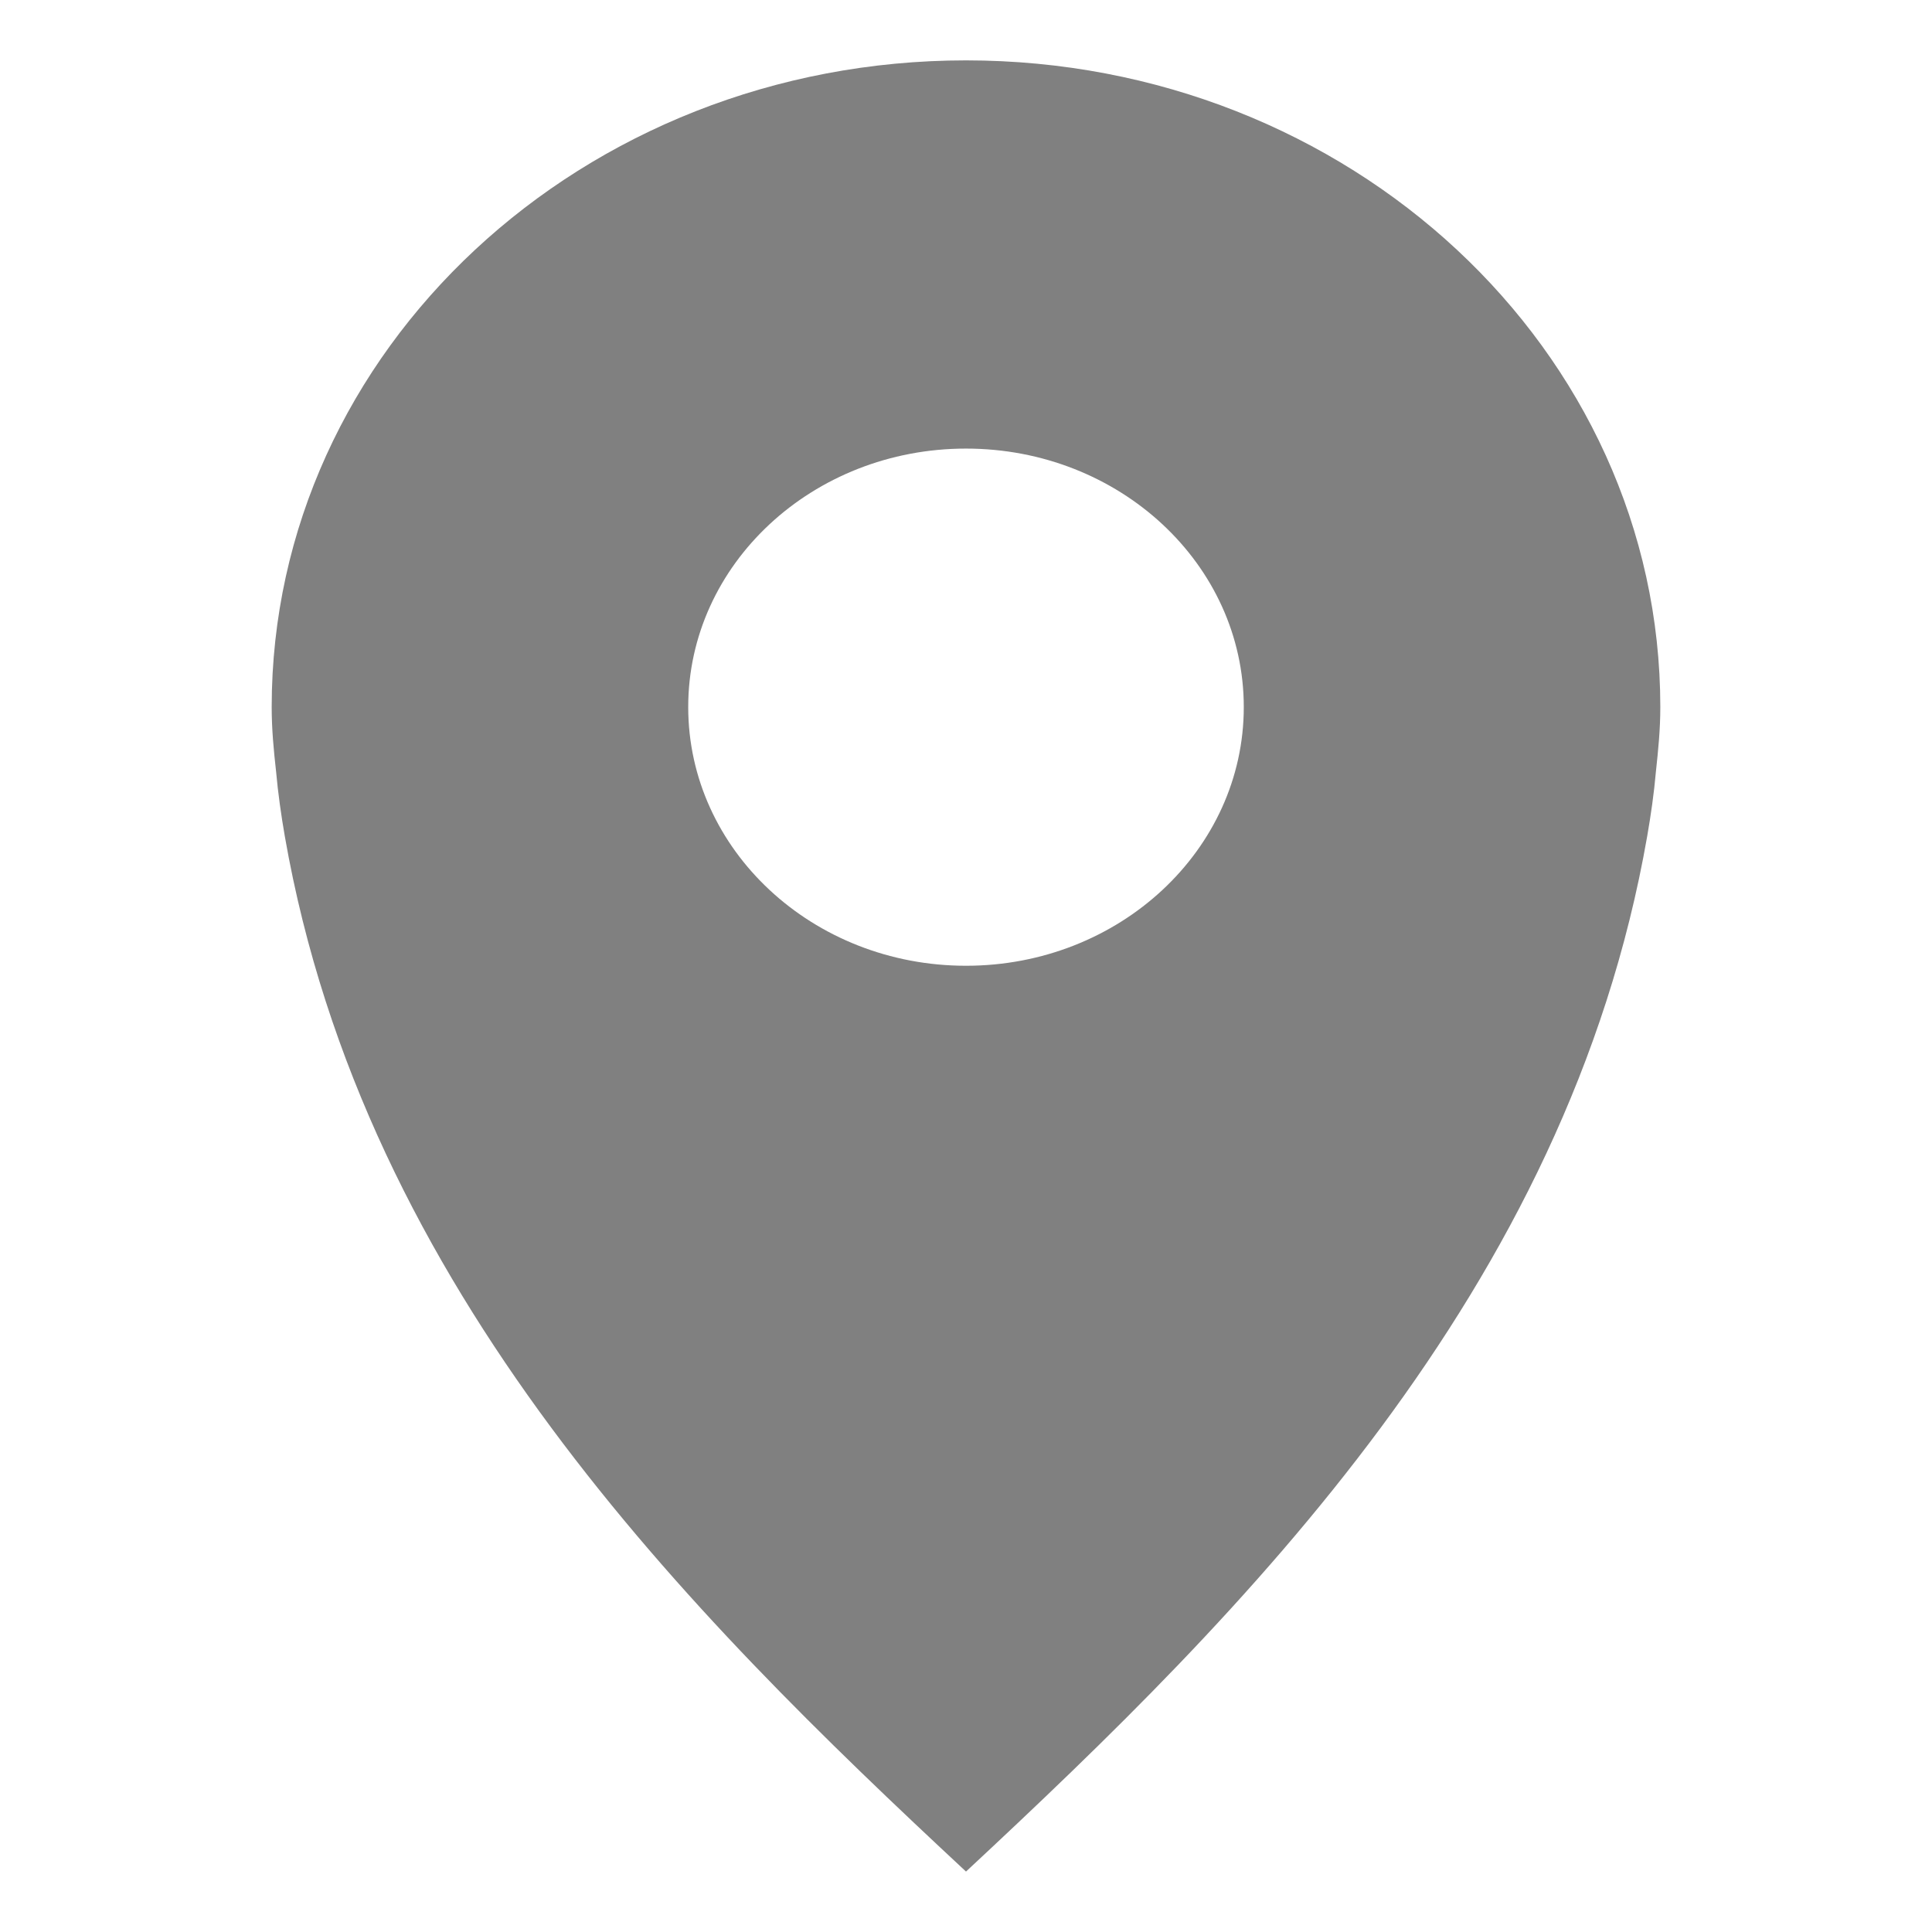
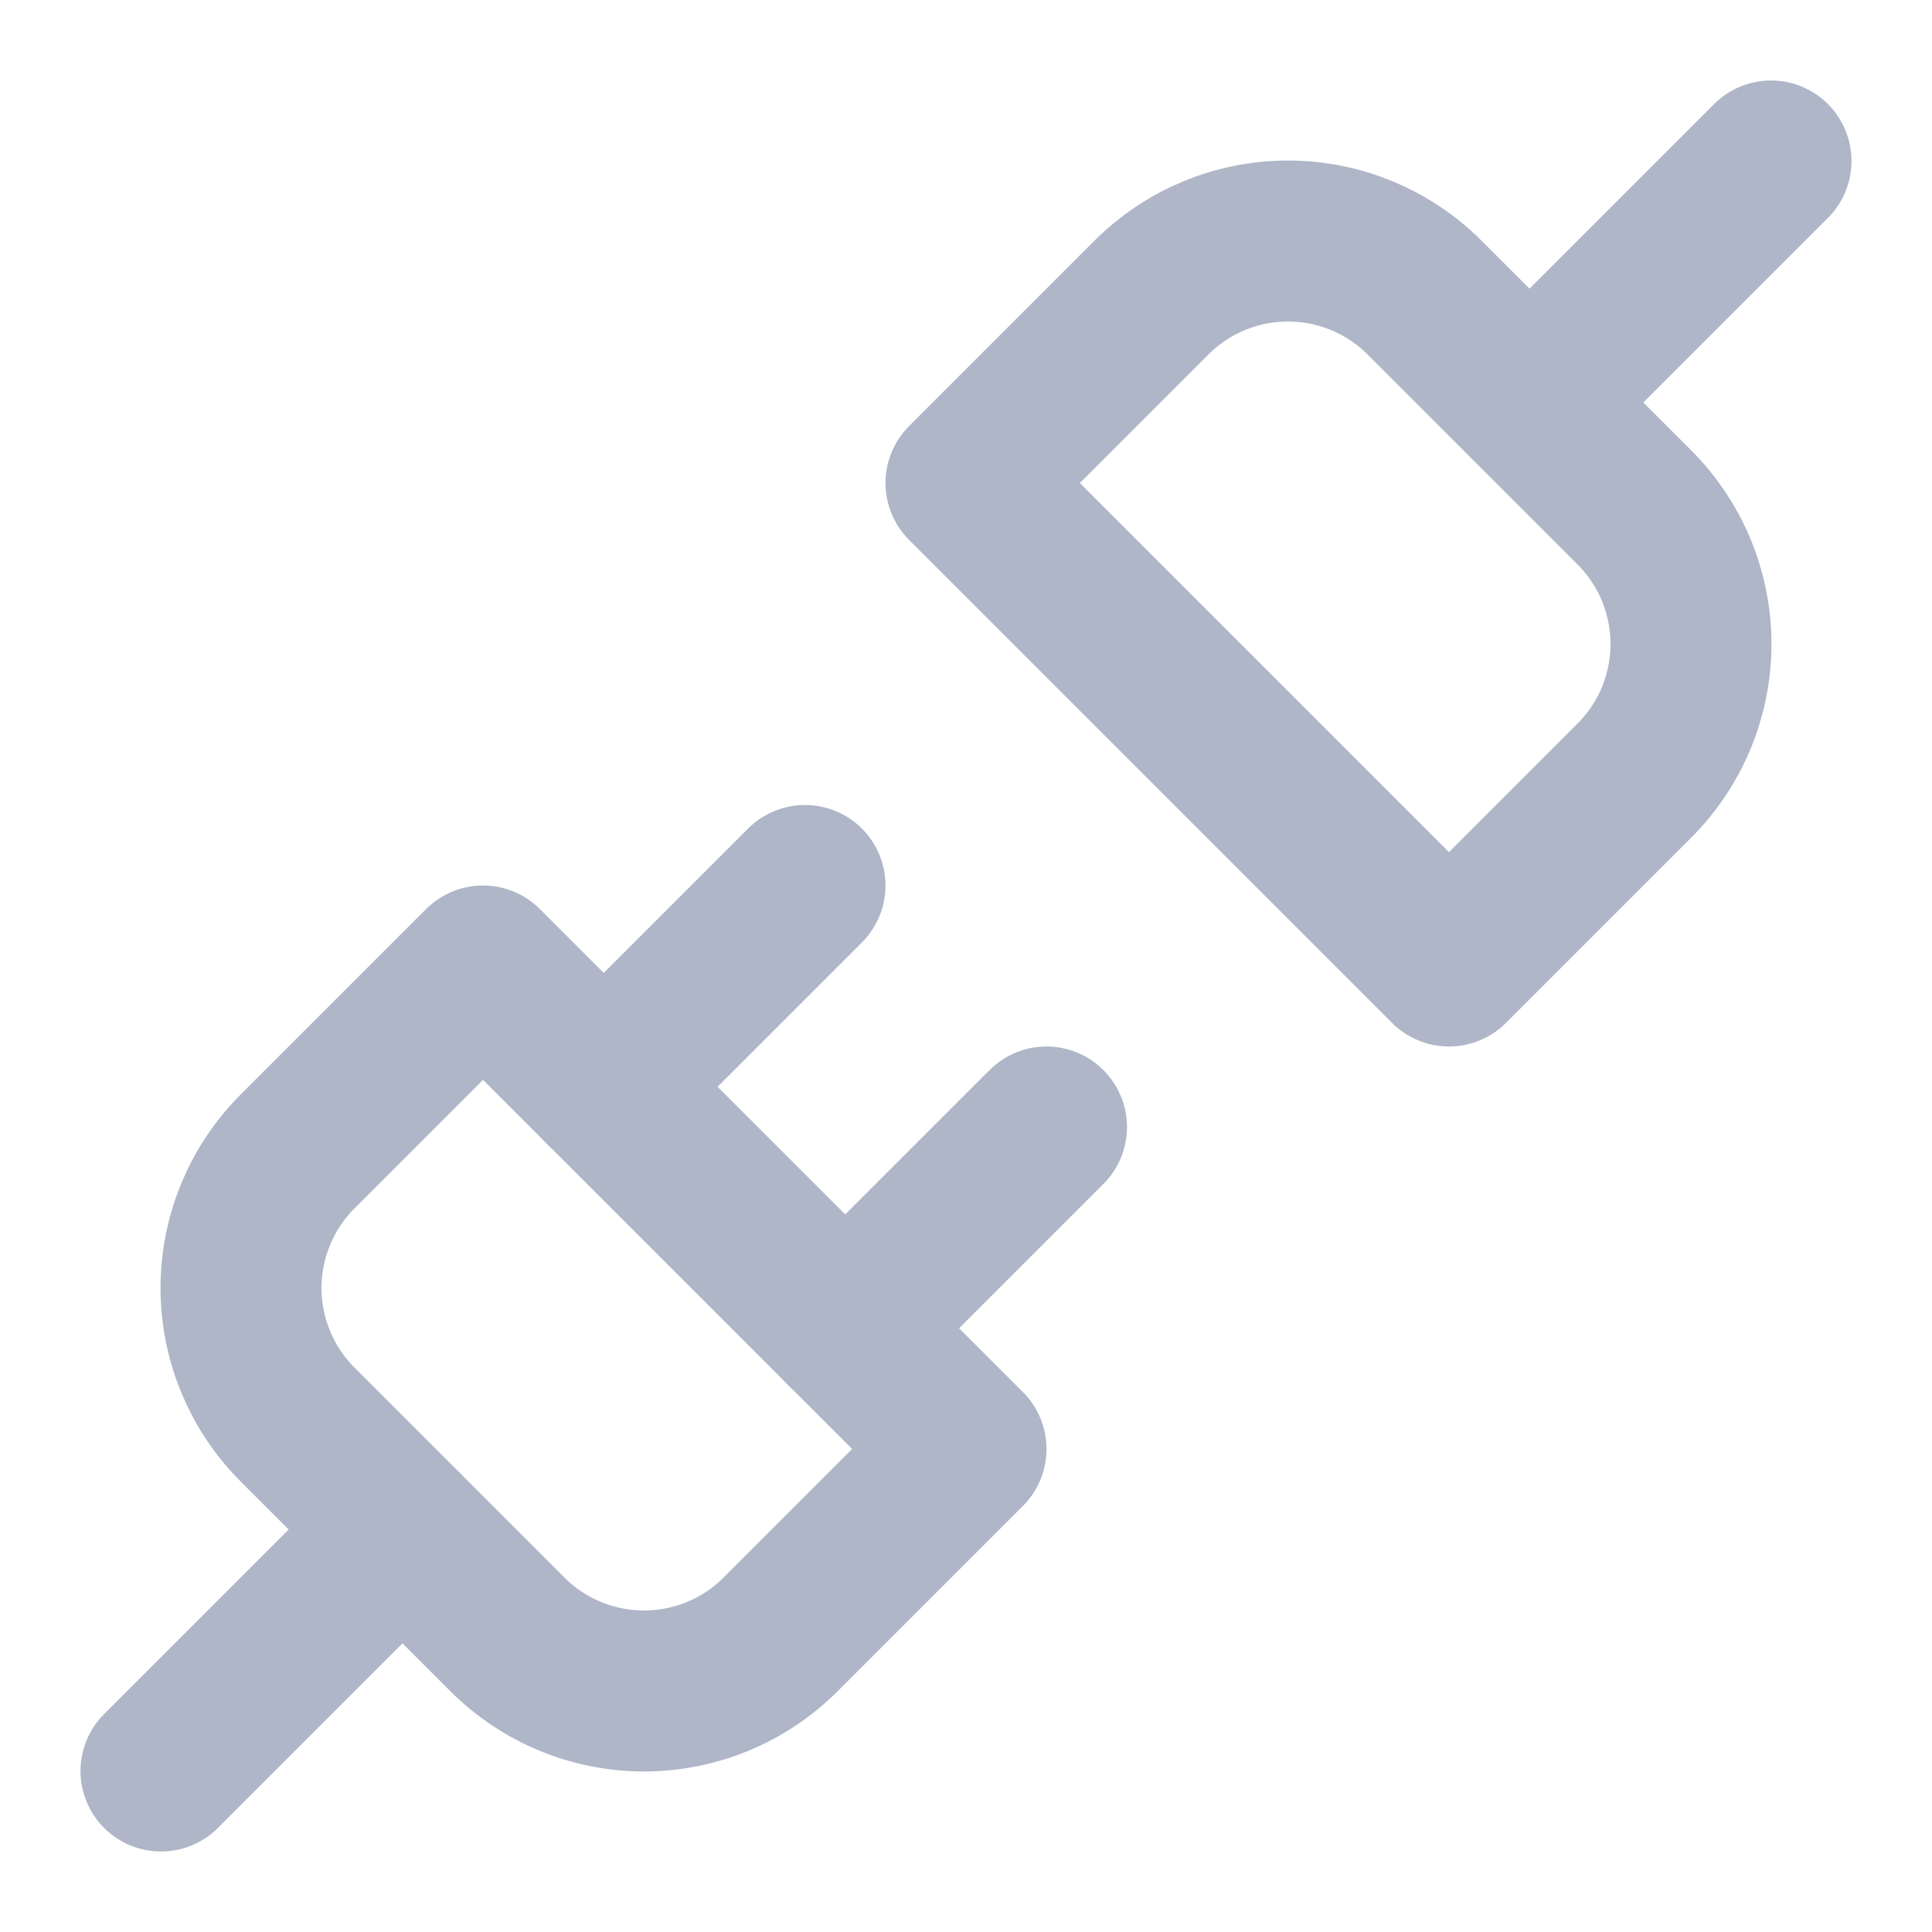
- <svg xmlns="http://www.w3.org/2000/svg" height="32" viewBox="0 0 32 32" width="32">
-   <path d="m16 1c-6.351 0-11.5 4.796-11.5 10.711 0 .37.033.71.073 1.07.032.358.084.723.145 1.074 1.317 7.528 6.682 12.86 11.282 17.144 4.6-4.284 9.966-9.616 11.282-17.144.061-.351.114-.716.145-1.074.039-.36.073-.701.073-1.07 0-5.915-5.149-10.711-11.5-10.711zm0 6.43c2.54 0 4.601 1.915 4.601 4.281s-2.06 4.285-4.601 4.285-4.601-1.919-4.601-4.285 2.06-4.281 4.601-4.281z" fill="#808080" stroke-width="2.59" />
+ <svg xmlns="http://www.w3.org/2000/svg" width="24" height="24" viewBox="0 0 24 24" fill="none" stroke="#aeb6c8" stroke-width="2" stroke-linecap="round" stroke-linejoin="round">
+   <path d="m19 5 3-3" />
+   <path d="m2 22 3-3" />
+   <path d="M6.3 20.3a2.4 2.4 0 0 0 3.4 0L12 18l-6-6-2.3 2.3a2.4 2.4 0 0 0 0 3.4Z" />
+   <path d="M7.5 13.5 10 11" />
+   <path d="M10.5 16.5 13 14" />
+   <path d="m12 6 6 6 2.3-2.3a2.4 2.4 0 0 0 0-3.4l-2.6-2.6a2.4 2.4 0 0 0-3.4 0Z" />
</svg>
